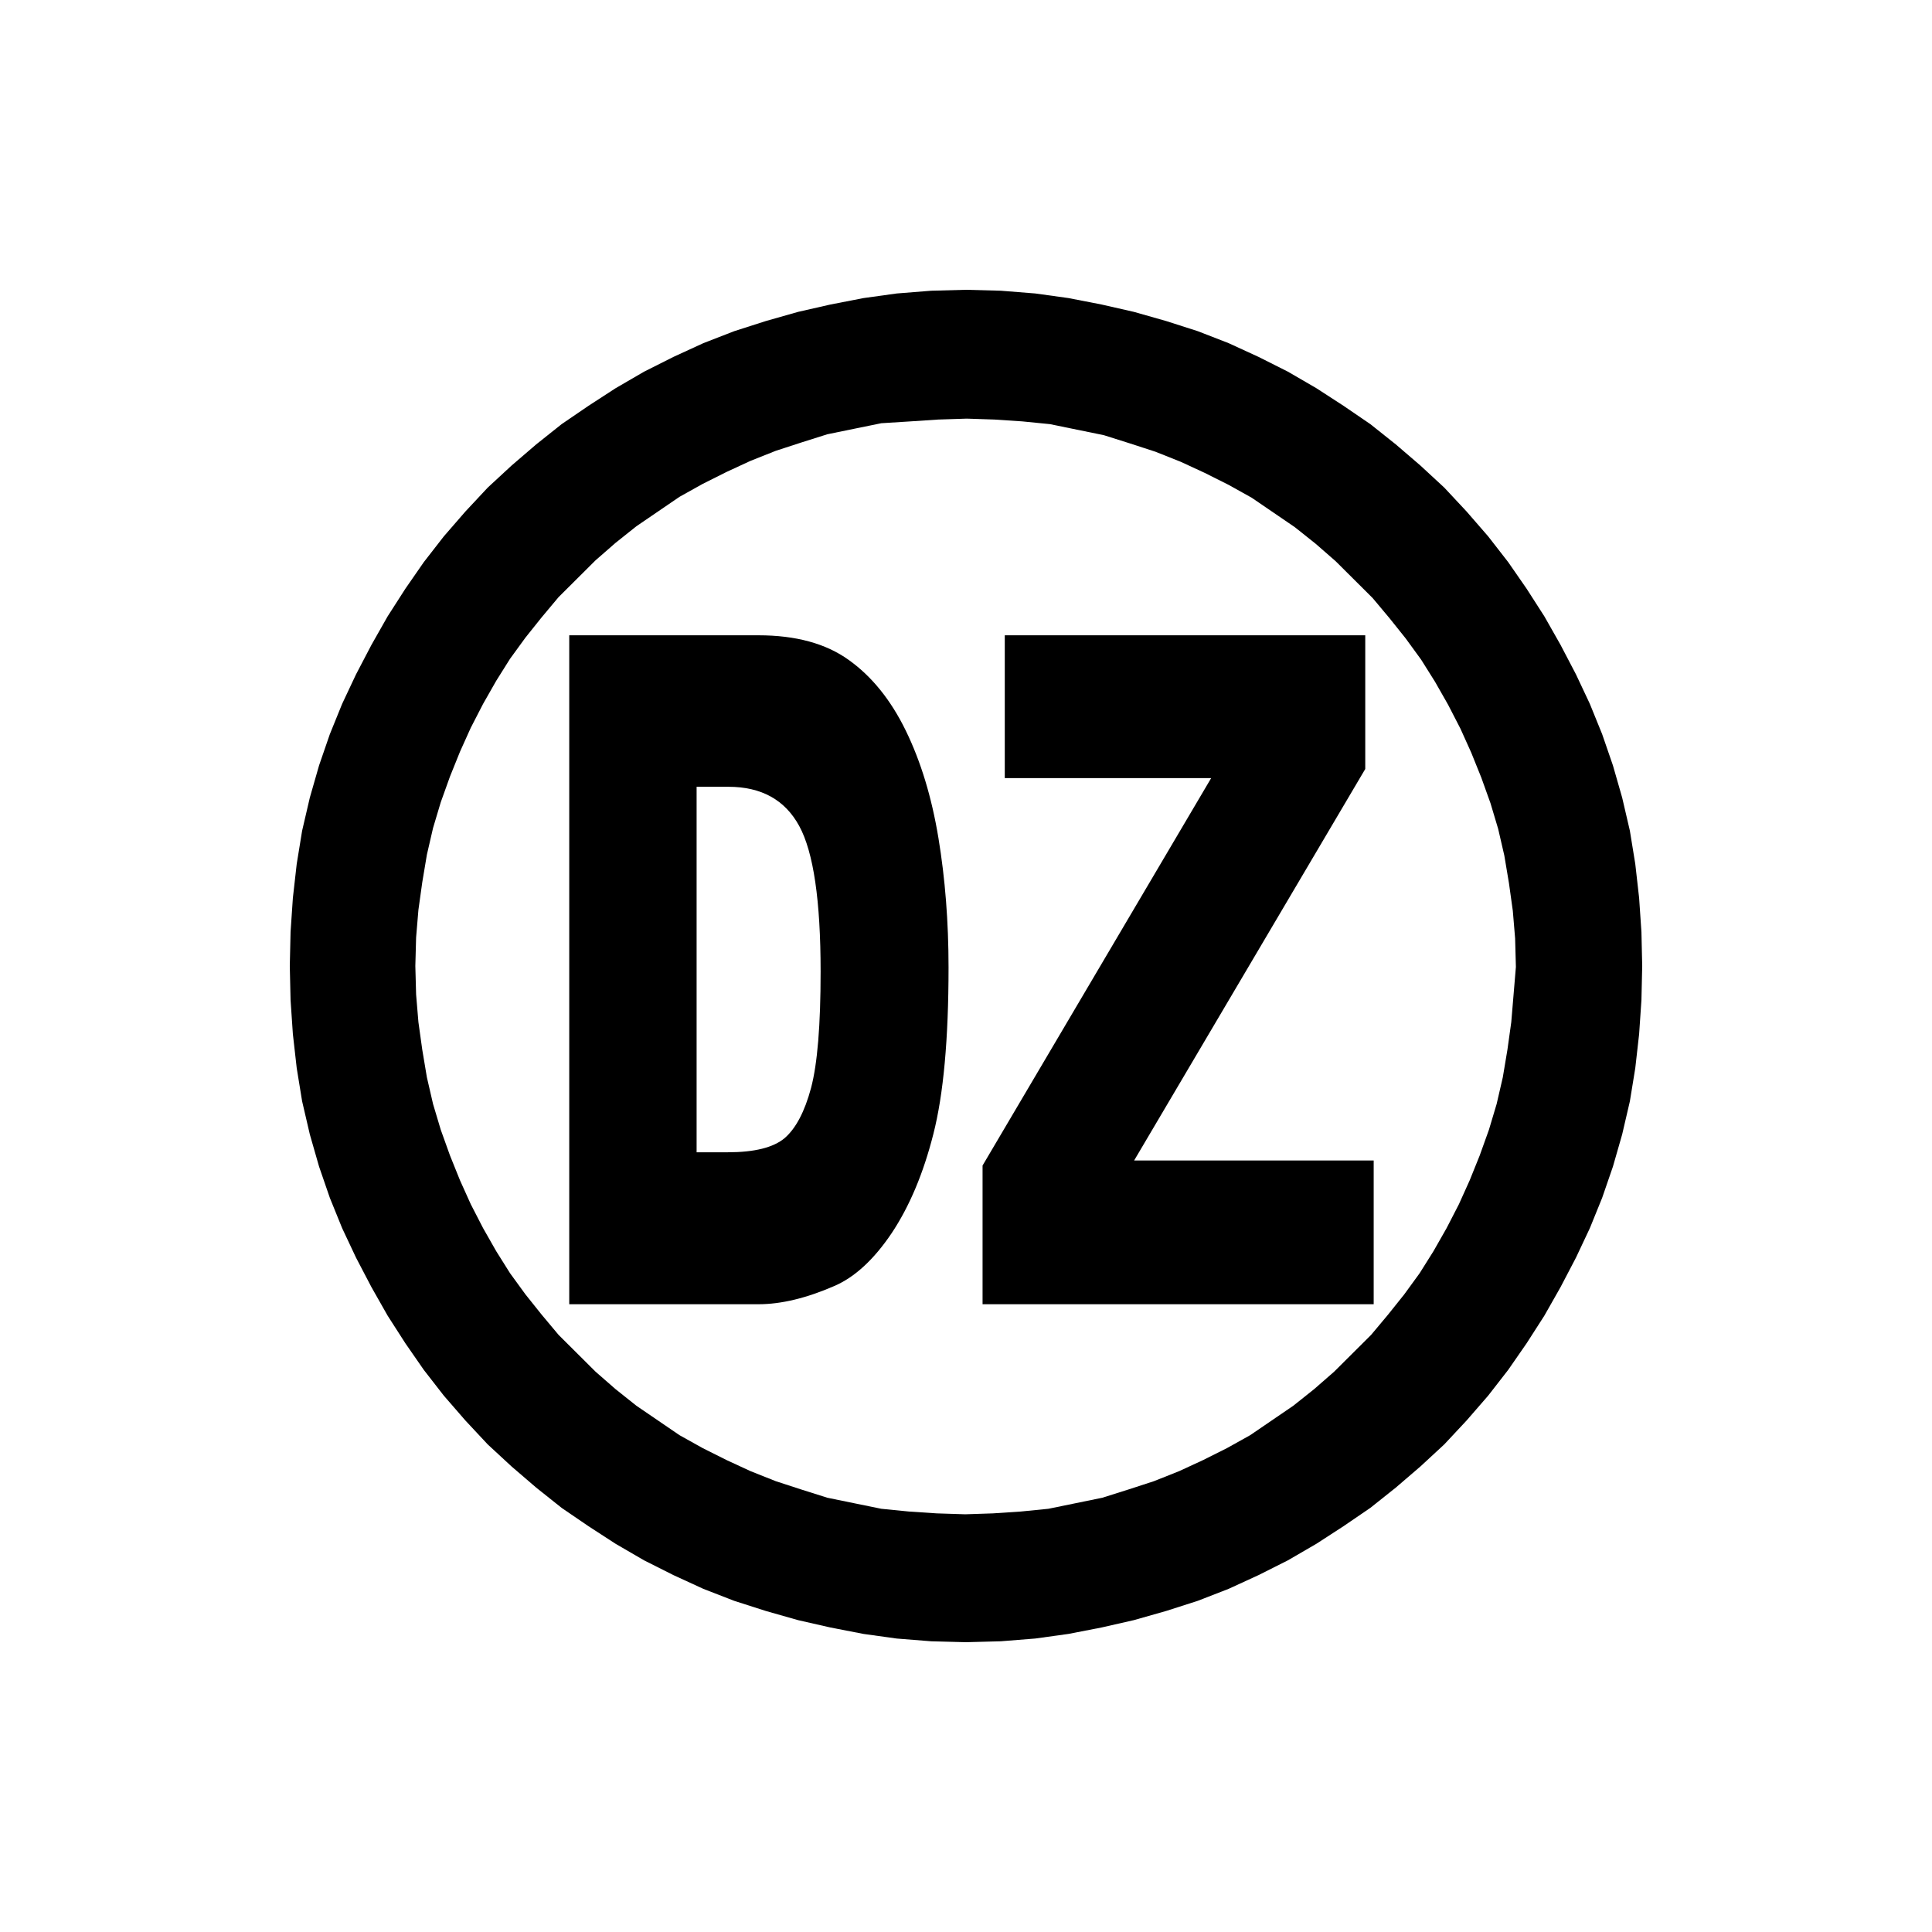
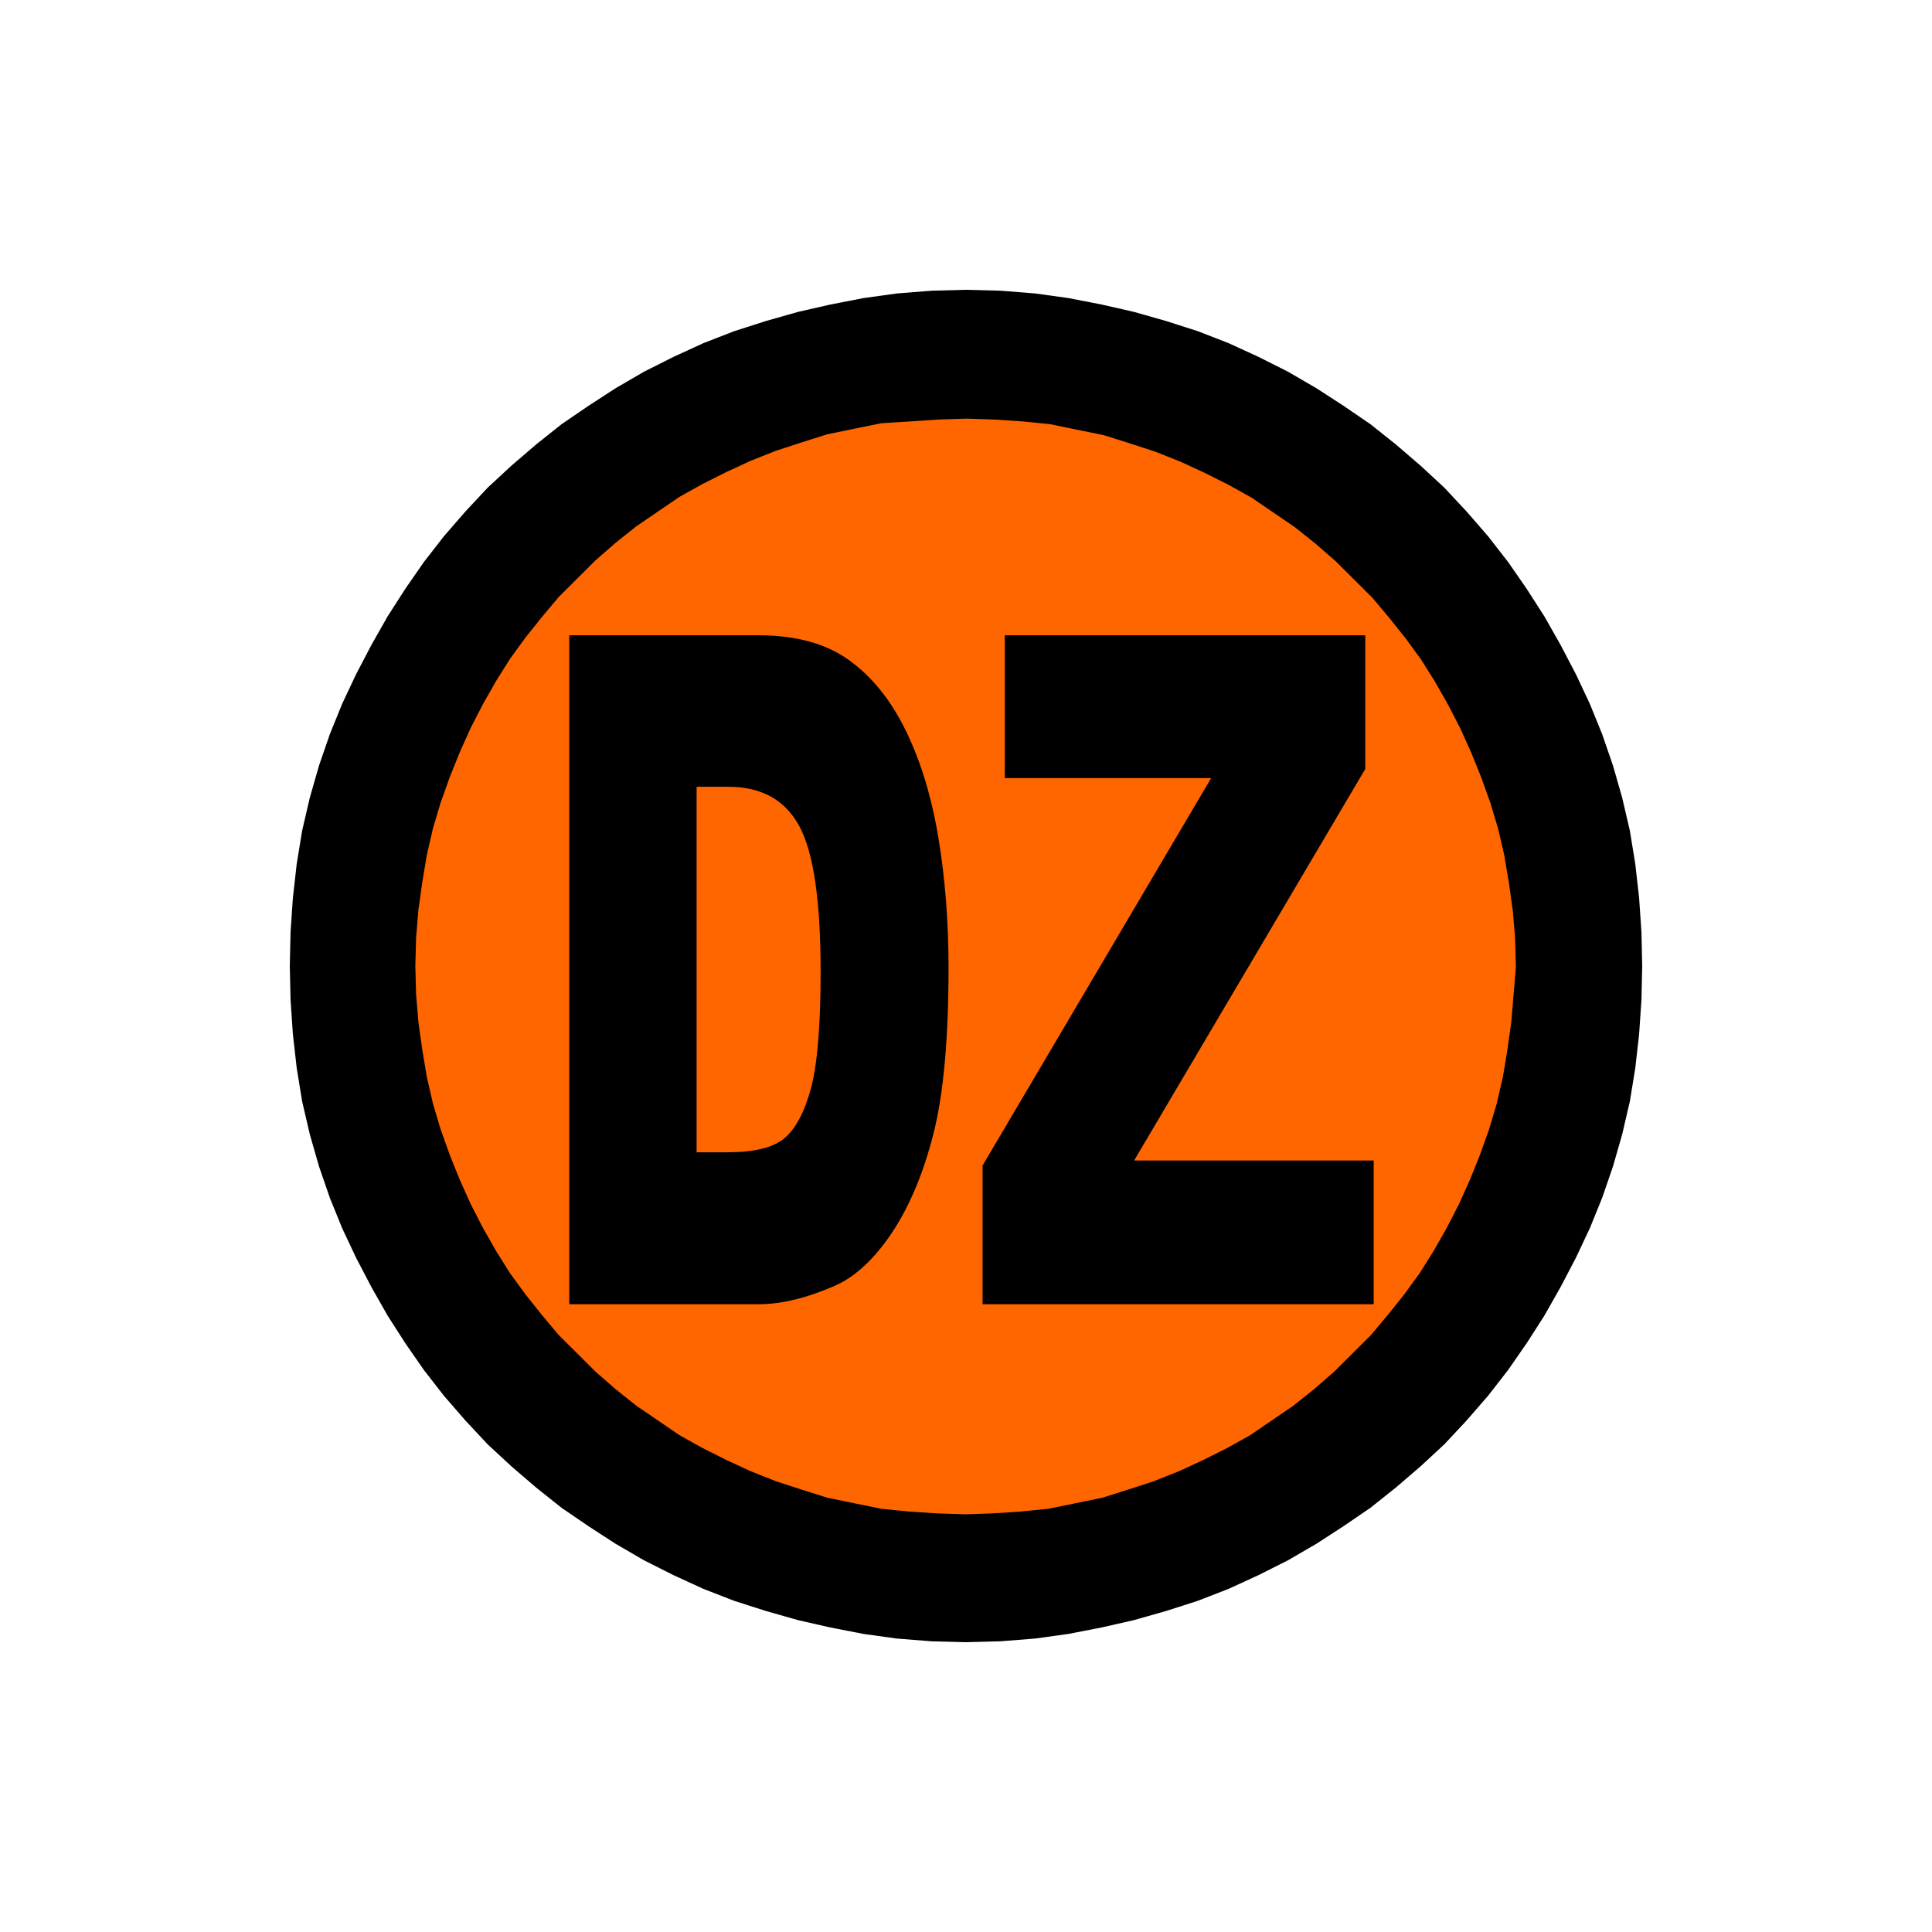
<svg xmlns="http://www.w3.org/2000/svg" version="1.1" id="Layer_1" x="0px" y="0px" viewBox="0 0 250 250" style="enable-background:new 0 0 250 250;" xml:space="preserve">
  <defs id="defs4203" />
  <style type="text/css" id="style4196">
	.st0{fill-rule:evenodd;clip-rule:evenodd;}
</style>
+   <circle style="fill:#ff6600;fill-opacity:1;stroke:#ff6600;stroke-width:3.78" id="path5277" cx="125" cy="125" r="77.799" />
  <path style="clip-rule:evenodd;fill-rule:evenodd" d="m 212.4,120.595 -0.299,-4.405 -0.498,-4.405 -0.698,-4.286 -0.997,-4.286 -1.196,-4.167 -1.395,-4.048 -1.595,-3.929 -1.794,-3.81 -1.993,-3.81 -2.093,-3.69 -2.292,-3.571 -2.392,-3.452 -2.591,-3.333 -2.79,-3.214 -2.89,-3.095 -3.089,-2.857 -3.189,-2.738 -3.289,-2.619 -3.488,-2.381 -3.488,-2.262 -3.687,-2.143 -3.787,-1.905 -3.887,-1.786 -3.986,-1.548 -4.086,-1.31 -4.186,-1.19 -4.186,-0.952 -4.285,-0.833 -4.285,-0.595 -4.485,-0.357 L 125,37.5 l -4.485,0.119 -4.485,0.357 -4.285,0.595 -4.285,0.833 -4.186,0.952 -4.186,1.19 -4.086,1.31 -3.986,1.548 -3.887,1.786 -3.787,1.905 -3.687,2.143 -3.488,2.262 -3.488,2.381 -3.289,2.619 -3.189,2.738 -3.089,2.857 -2.89,3.095 -2.79,3.214 -2.591,3.333 -2.392,3.452 -2.292,3.571 -2.093,3.69 -1.993,3.81 -1.794,3.81 -1.595,3.929 -1.395,4.048 -1.196,4.167 -0.997,4.286 -0.698,4.286 -0.498,4.405 -0.299,4.405 -0.1,4.405 0.1,4.405 0.299,4.405 0.498,4.405 0.698,4.286 0.997,4.286 1.196,4.167 1.395,4.048 1.595,3.929 1.794,3.81 1.993,3.81 2.093,3.69 2.292,3.571 2.392,3.452 2.591,3.333 2.79,3.214 2.89,3.095 3.089,2.857 3.189,2.738 3.289,2.619 3.488,2.381 3.488,2.262 3.687,2.143 3.787,1.905 3.887,1.786 3.986,1.548 4.086,1.31 4.186,1.19 4.186,0.952 4.285,0.833 4.285,0.595 4.485,0.357 L 125,212.5 l 4.485,-0.119 4.485,-0.357 4.285,-0.595 4.285,-0.833 4.186,-0.952 4.186,-1.19 4.086,-1.31 3.986,-1.548 3.887,-1.786 3.787,-1.905 3.687,-2.143 3.488,-2.262 3.488,-2.381 3.289,-2.619 3.189,-2.738 3.089,-2.857 2.89,-3.095 2.79,-3.214 2.591,-3.333 2.392,-3.452 2.292,-3.571 2.093,-3.69 1.993,-3.81 1.794,-3.81 1.595,-3.929 1.395,-4.048 1.196,-4.167 0.997,-4.286 0.698,-4.286 0.498,-4.405 0.299,-4.405 0.1,-4.405 -0.1,-4.405 z m -16.543,8.095 -0.299,3.571 -0.498,3.571 -0.598,3.571 -0.797,3.452 -0.997,3.333 -1.196,3.333 -1.296,3.214 -1.395,3.095 -1.595,3.095 -1.694,2.976 -1.794,2.857 -1.993,2.738 -2.093,2.619 -2.192,2.619 -2.392,2.381 -2.392,2.381 -2.591,2.262 -2.691,2.143 -2.79,1.905 -2.79,1.905 -2.99,1.667 -3.089,1.548 -3.089,1.429 -3.289,1.31 -3.289,1.071 -3.388,1.071 -3.488,0.714 -3.488,0.714 -3.588,0.357 -3.588,0.238 -3.588,0.119 -3.687,-0.119 -3.588,-0.238 -3.588,-0.357 -3.488,-0.714 -3.488,-0.714 -3.388,-1.071 -3.289,-1.071 -3.289,-1.31 -3.089,-1.429 -3.089,-1.548 -2.99,-1.667 -2.79,-1.905 -2.79,-1.905 -2.691,-2.143 -2.591,-2.262 -2.392,-2.381 -2.392,-2.381 -2.192,-2.619 -2.093,-2.619 -1.993,-2.738 -1.794,-2.857 -1.694,-2.976 -1.595,-3.095 -1.395,-3.095 -1.296,-3.214 -1.196,-3.333 -0.997,-3.333 -0.797,-3.452 -0.598,-3.571 -0.498,-3.571 -0.299,-3.571 -0.1,-3.69 0.1,-3.69 0.299,-3.571 0.498,-3.571 0.598,-3.571 0.797,-3.452 0.997,-3.333 1.196,-3.333 1.296,-3.214 1.395,-3.095 1.595,-3.095 1.694,-2.976 1.794,-2.857 1.993,-2.738 2.093,-2.619 2.192,-2.619 2.392,-2.381 2.392,-2.381 2.591,-2.262 2.691,-2.143 2.79,-1.905 2.79,-1.905 2.99,-1.667 3.089,-1.548 3.089,-1.429 3.289,-1.31 3.289,-1.071 3.388,-1.071 3.488,-0.714 3.488,-0.714 3.787,-0.238 3.588,-0.238 3.687,-0.119 3.588,0.119 3.588,0.238 3.588,0.357 3.488,0.714 3.488,0.714 3.388,1.071 3.289,1.071 3.289,1.31 3.089,1.429 3.089,1.548 2.99,1.667 2.79,1.905 2.79,1.905 2.691,2.143 2.591,2.262 2.392,2.381 2.392,2.381 2.192,2.619 2.093,2.619 1.993,2.738 1.794,2.857 1.694,2.976 1.595,3.095 1.395,3.095 1.296,3.214 1.196,3.333 0.997,3.333 0.797,3.452 0.598,3.571 0.498,3.571 0.299,3.571 0.1,3.69 -0.299,3.571 z" class="st0" id="XMLID_13_" />
  <g transform="scale(0.7849953,1.273893)" style="font-style:normal;font-variant:normal;font-weight:900;font-stretch:normal;font-size:94.925px;line-height:125%;font-family:Arial;-inkscape-font-specification:'Arial, Heavy';text-align:start;letter-spacing:0px;word-spacing:0px;writing-mode:lr-tb;text-anchor:start;fill:#000000;fill-opacity:1;stroke:none;stroke-width:1px;stroke-linecap:butt;stroke-linejoin:miter;stroke-opacity:1" id="text5478">
    <path d="m 93.833,64.532 31.193,0 q 9.224,0 14.878,2.503 5.701,2.503 9.409,7.184 3.708,4.681 5.377,10.892 1.669,6.211 1.669,13.163 0,10.892 -2.503,16.918 -2.457,5.979 -6.86,10.058 -4.403,4.032 -9.455,5.377 -6.906,1.854 -12.514,1.854 l -31.193,0 0,-67.949 z m 20.997,15.388 0,37.126 5.145,0 q 6.582,0 9.363,-1.437 2.781,-1.483 4.357,-5.098 1.576,-3.662 1.576,-11.819 0,-10.8 -3.523,-14.786 -3.523,-3.986 -11.68,-3.986 l -5.238,0 z" style="" id="path3358" />
    <path d="m 165.629,64.532 59.421,0 0,13.581 -38.1,39.768 39.49,0 0,14.6 -64.473,0 0,-14.09 37.682,-39.351 -34.021,0 0,-14.508 z" style="" id="path3360" />
  </g>
</svg>
